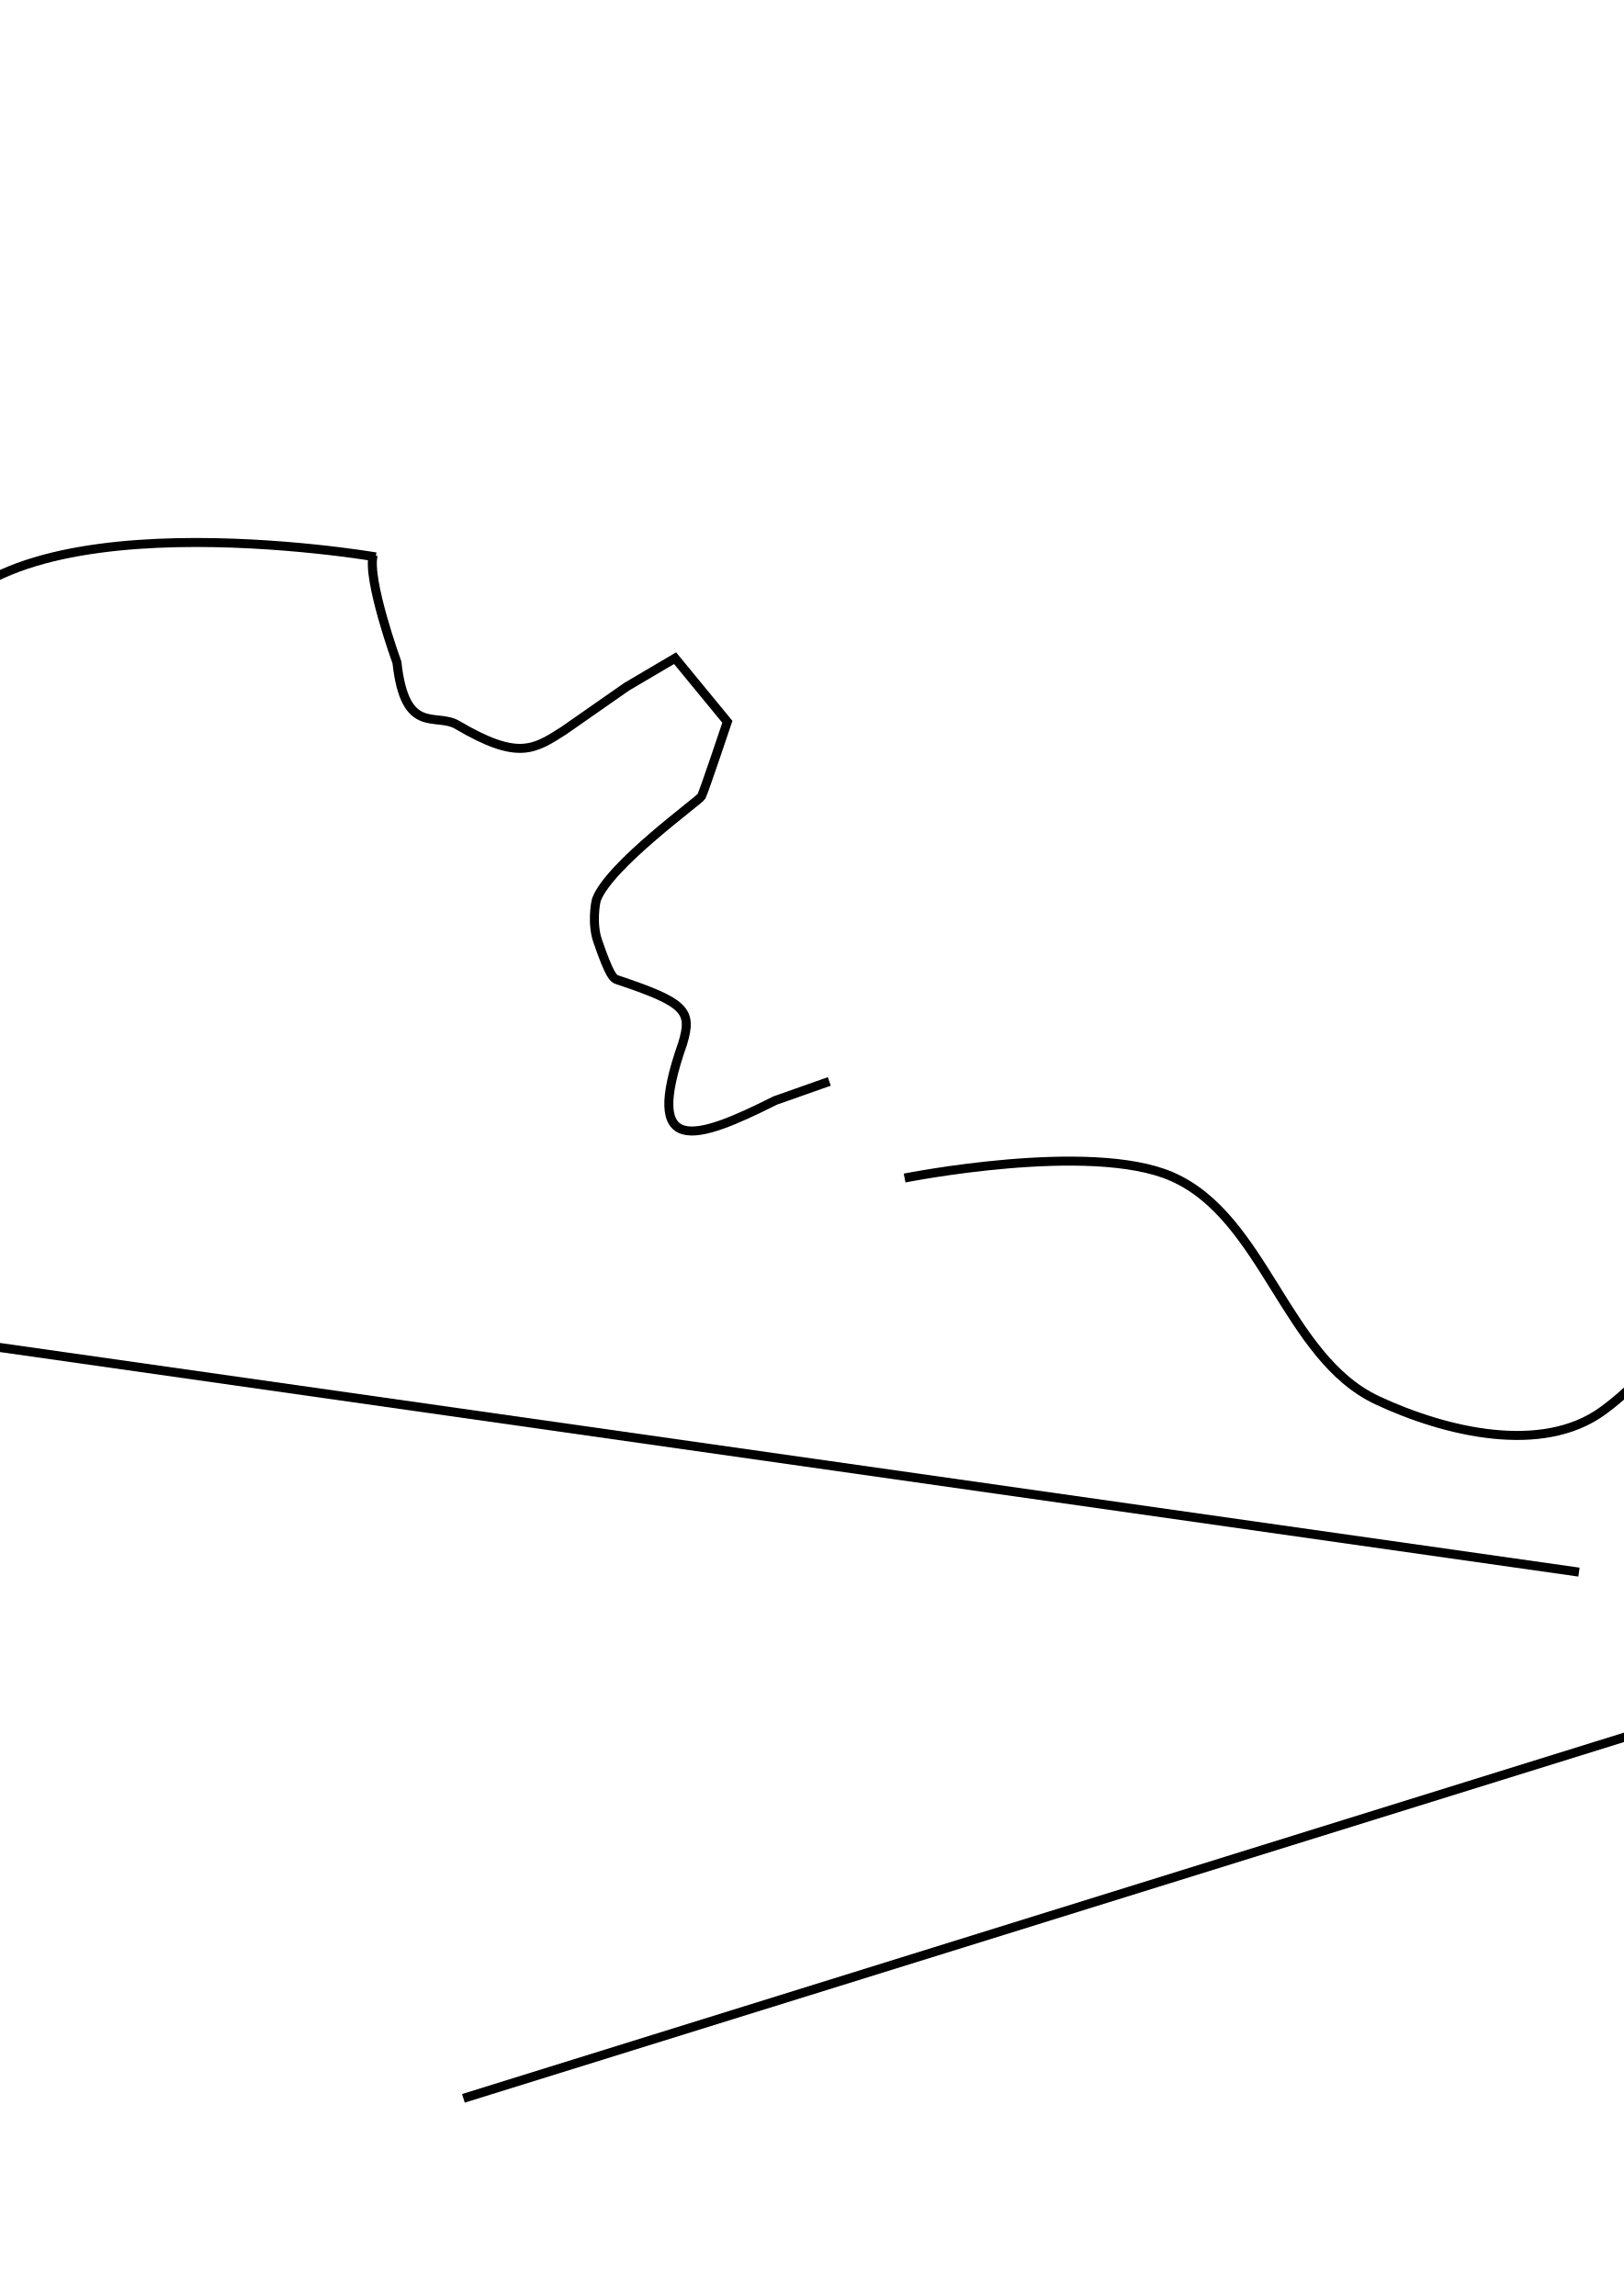
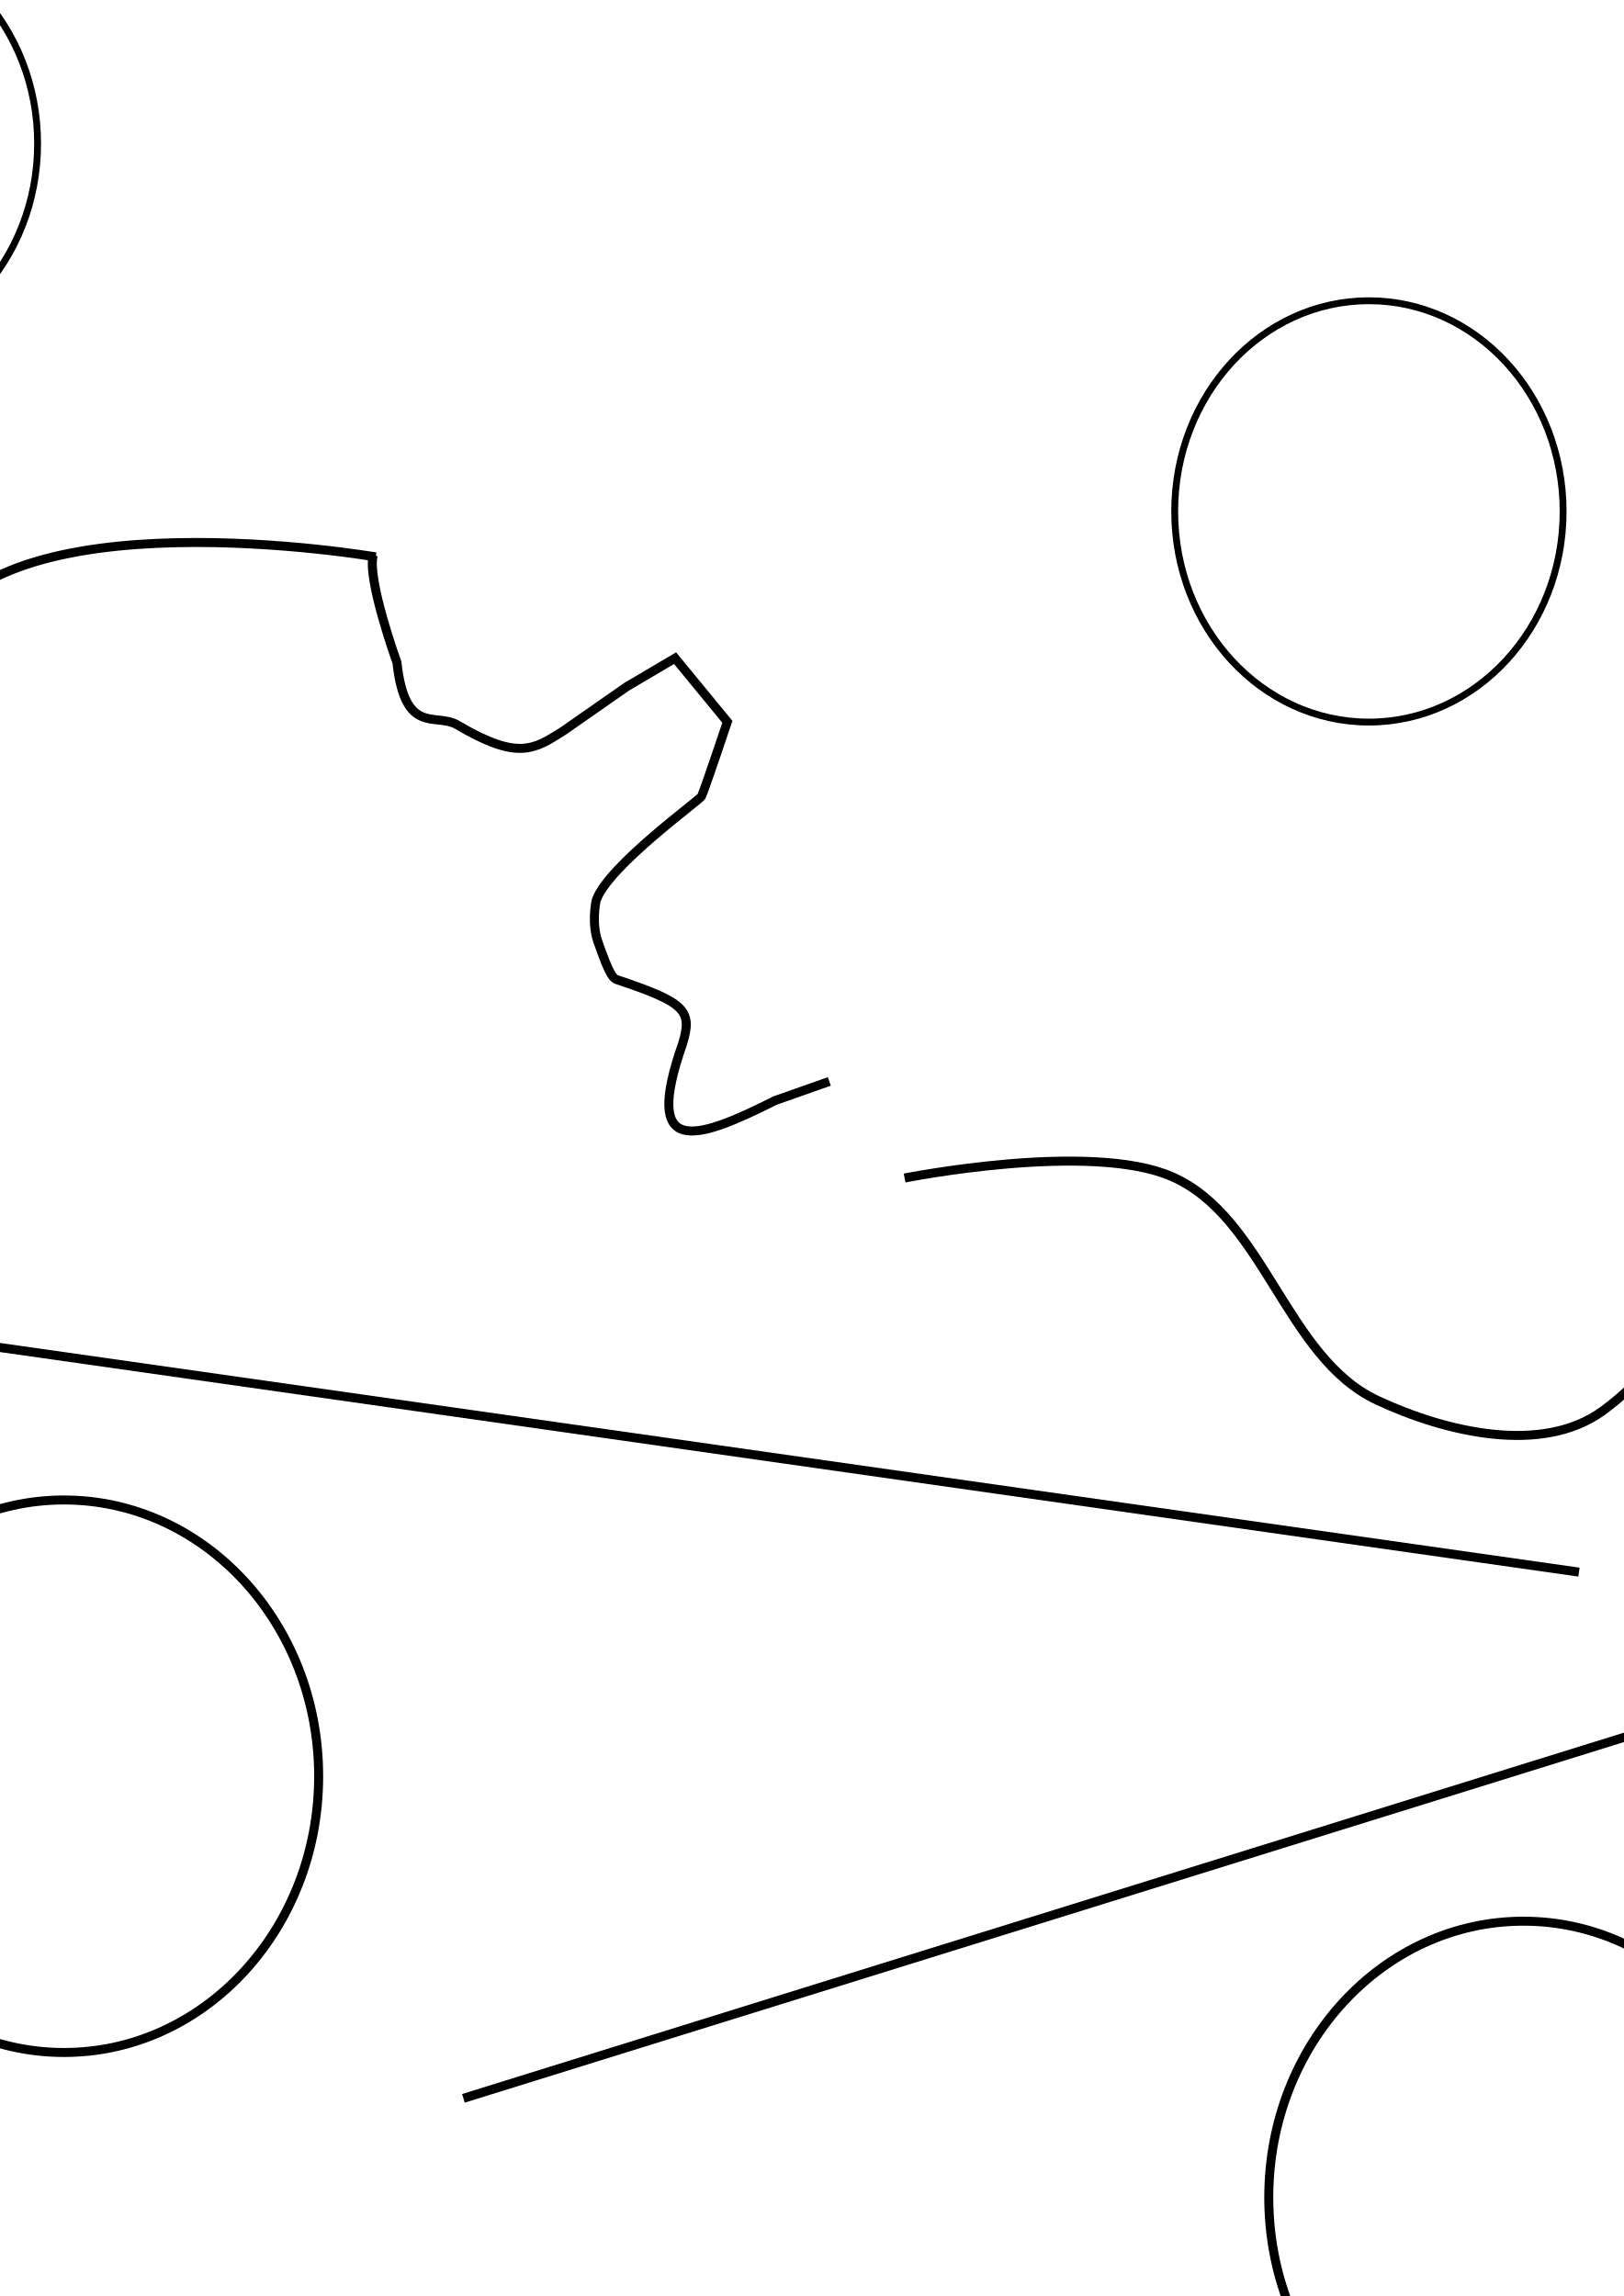
<svg xmlns="http://www.w3.org/2000/svg" width="210mm" height="297mm" viewBox="0 0 210 297" version="1.1" id="svg1">
  <defs id="defs1" />
  <g id="layer1">
    <path style="font-variation-settings:normal;opacity:1;vector-effect:none;fill:none;fill-opacity:1;stroke:#000000;stroke-width:1.165;stroke-linecap:butt;stroke-linejoin:miter;stroke-miterlimit:4;stroke-dasharray:none;stroke-dashoffset:0;stroke-opacity:1;-inkscape-stroke:none;stop-color:#000000;stop-opacity:1" d="m 48.277,71.792 c -0.857,3.085 3.062,13.907 3.062,13.907 1.039,9.535 5.009,6.445 7.791,8.063 7.845,4.626 9.906,3.224 13.781,0.751 l 8.149,-5.688 6.251,-3.685 6.761,8.226 c 0,0 -3.037,9.092 -3.355,9.655 -0.311,0.551 -11.905,8.891 -13.566,13.327 -0.139,0.37 -0.619,3.145 0.147,5.371 1.586,4.604 2.054,4.859 2.505,5.01 8.841,2.96 9.783,3.98 8.486,8.26 -5.203,14.791 1.606,12.58 11.953,7.375 l 7.016,-2.475" id="path1" />
-     <path style="fill:none;stroke:#000000;stroke-width:1.165" d="m 116.996,152.386 c 0,0 23.994,-4.796 34.551,-0.193 12.007,5.235 14.716,23.394 26.582,28.942 8.813,4.121 21.29,7.096 29.156,1.369 33.373,-24.299 32.459,-119.517 32.459,-119.517" id="path2" />
-     <path style="fill:none;stroke:#000000;stroke-width:1.165" d="m -90.32,41.936 c 2.428,0.617 12.727,18.112 12.727,18.112 0,0 0.419,23.076 1.678,24.339 1.26,1.264 6.787,12.585 7.57,13.639 11.473,15.447 24.758,24.617 24.099,23.24 -0.224,-0.468 19.526,4.499 19.918,3.722 0.392,-0.777 14.866,-40.878 15.385,-42.128 C -0.905,63.527 48.592,72.04 48.592,72.04" id="path3" />
+     <path style="fill:none;stroke:#000000;stroke-width:1.165" d="m 116.996,152.386 c 0,0 23.994,-4.796 34.551,-0.193 12.007,5.235 14.716,23.394 26.582,28.942 8.813,4.121 21.29,7.096 29.156,1.369 21.191,-15.429 28.558,-59.452 31.112,-89.535 1.469,-17.294 2.21,-30.59 2.21,-30.59 L 239.815,330.443" id="path2" />
    <path style="font-variation-settings:normal;opacity:1;vector-effect:none;fill:none;fill-opacity:1;stroke:#000000;stroke-width:1.165;stroke-linecap:butt;stroke-linejoin:miter;stroke-miterlimit:4;stroke-dasharray:none;stroke-dashoffset:0;stroke-opacity:1;-inkscape-stroke:none" d="m -47.778,167.51 251.991,35.852" id="path4" />
    <path style="font-variation-settings:normal;opacity:1;vector-effect:none;fill:none;fill-opacity:1;stroke:#000000;stroke-width:1.165;stroke-linecap:butt;stroke-linejoin:miter;stroke-miterlimit:4;stroke-dasharray:none;stroke-dashoffset:0;stroke-opacity:1;-inkscape-stroke:none" d="M 59.935,271.43 232.42,217.772" id="path5" />
    <path style="font-variation-settings:normal;opacity:1;vector-effect:none;fill:none;fill-opacity:1;stroke:#000000;stroke-width:1.165;stroke-linecap:butt;stroke-linejoin:miter;stroke-miterlimit:4;stroke-dasharray:none;stroke-dashoffset:0;stroke-opacity:1;-inkscape-stroke:none" d="m -55.884,226.058 c 0,0 -14.473,44.179 36.774,87.95 22.609,19.311 52.207,30.477 81.265,36.78 27.619,5.992 57.358,7.008 84.785,0.189 15.789,-3.926 43.076,-22.954 43.076,-22.954" id="path6" />
-     <path style="font-variation-settings:normal;opacity:1;vector-effect:none;fill:none;fill-opacity:1;stroke:#000000;stroke-width:1.165;stroke-linecap:butt;stroke-linejoin:miter;stroke-miterlimit:4;stroke-dasharray:none;stroke-dashoffset:0;stroke-opacity:1;-inkscape-stroke:none" d="M -90.166,41.82 -89.819,236.747" id="path7" />
-     <path style="font-variation-settings:normal;opacity:1;vector-effect:none;fill:none;fill-opacity:1;stroke:#000000;stroke-width:1.165;stroke-linecap:butt;stroke-linejoin:miter;stroke-miterlimit:4;stroke-dasharray:none;stroke-dashoffset:0;stroke-opacity:1;-inkscape-stroke:none" d="m 239.815,61.769 0,268.674" id="path8" />
+     <path style="font-variation-settings:normal;opacity:1;vector-effect:none;fill:none;fill-opacity:1;stroke:#000000;stroke-width:1.165;stroke-linecap:butt;stroke-linejoin:miter;stroke-miterlimit:4;stroke-dasharray:none;stroke-dashoffset:0;stroke-opacity:1;-inkscape-stroke:none" d="M -89.819,236.747 -90.243,41.878 c -0.005,-2.446 12.65,18.17 12.65,18.17 0,0 0.419,23.076 1.678,24.339 1.26,1.264 6.787,12.585 7.57,13.639 11.473,15.447 24.758,24.617 24.099,23.24 -0.224,-0.468 19.526,4.499 19.918,3.722 0.392,-0.777 14.866,-40.878 15.385,-42.128 C -0.905,63.527 48.592,72.04 48.592,72.04" id="path7" />
+     <ellipse style="fill:none;stroke:#000000;stroke-width:1.163;-inkscape-stroke:none" id="path3" cx="8.274" cy="229.765" rx="32.939" ry="35.735" />
+     <ellipse style="fill:none;stroke:#000000;stroke-width:1.163;-inkscape-stroke:none" id="path3-5" cx="197.034" cy="284.251" rx="32.939" ry="35.735" />
+     <ellipse style="fill:none;stroke:#000000;stroke-width:0.887;-inkscape-stroke:none" id="path3-5-2" cx="177.046" cy="66.154" rx="25.118" ry="27.251" />
+     <ellipse style="fill:none;stroke:#000000;stroke-width:0.887;-inkscape-stroke:none" id="path3-5-2-7" cx="-20.256" cy="18.572" rx="25.118" ry="27.251" />
  </g>
</svg>
